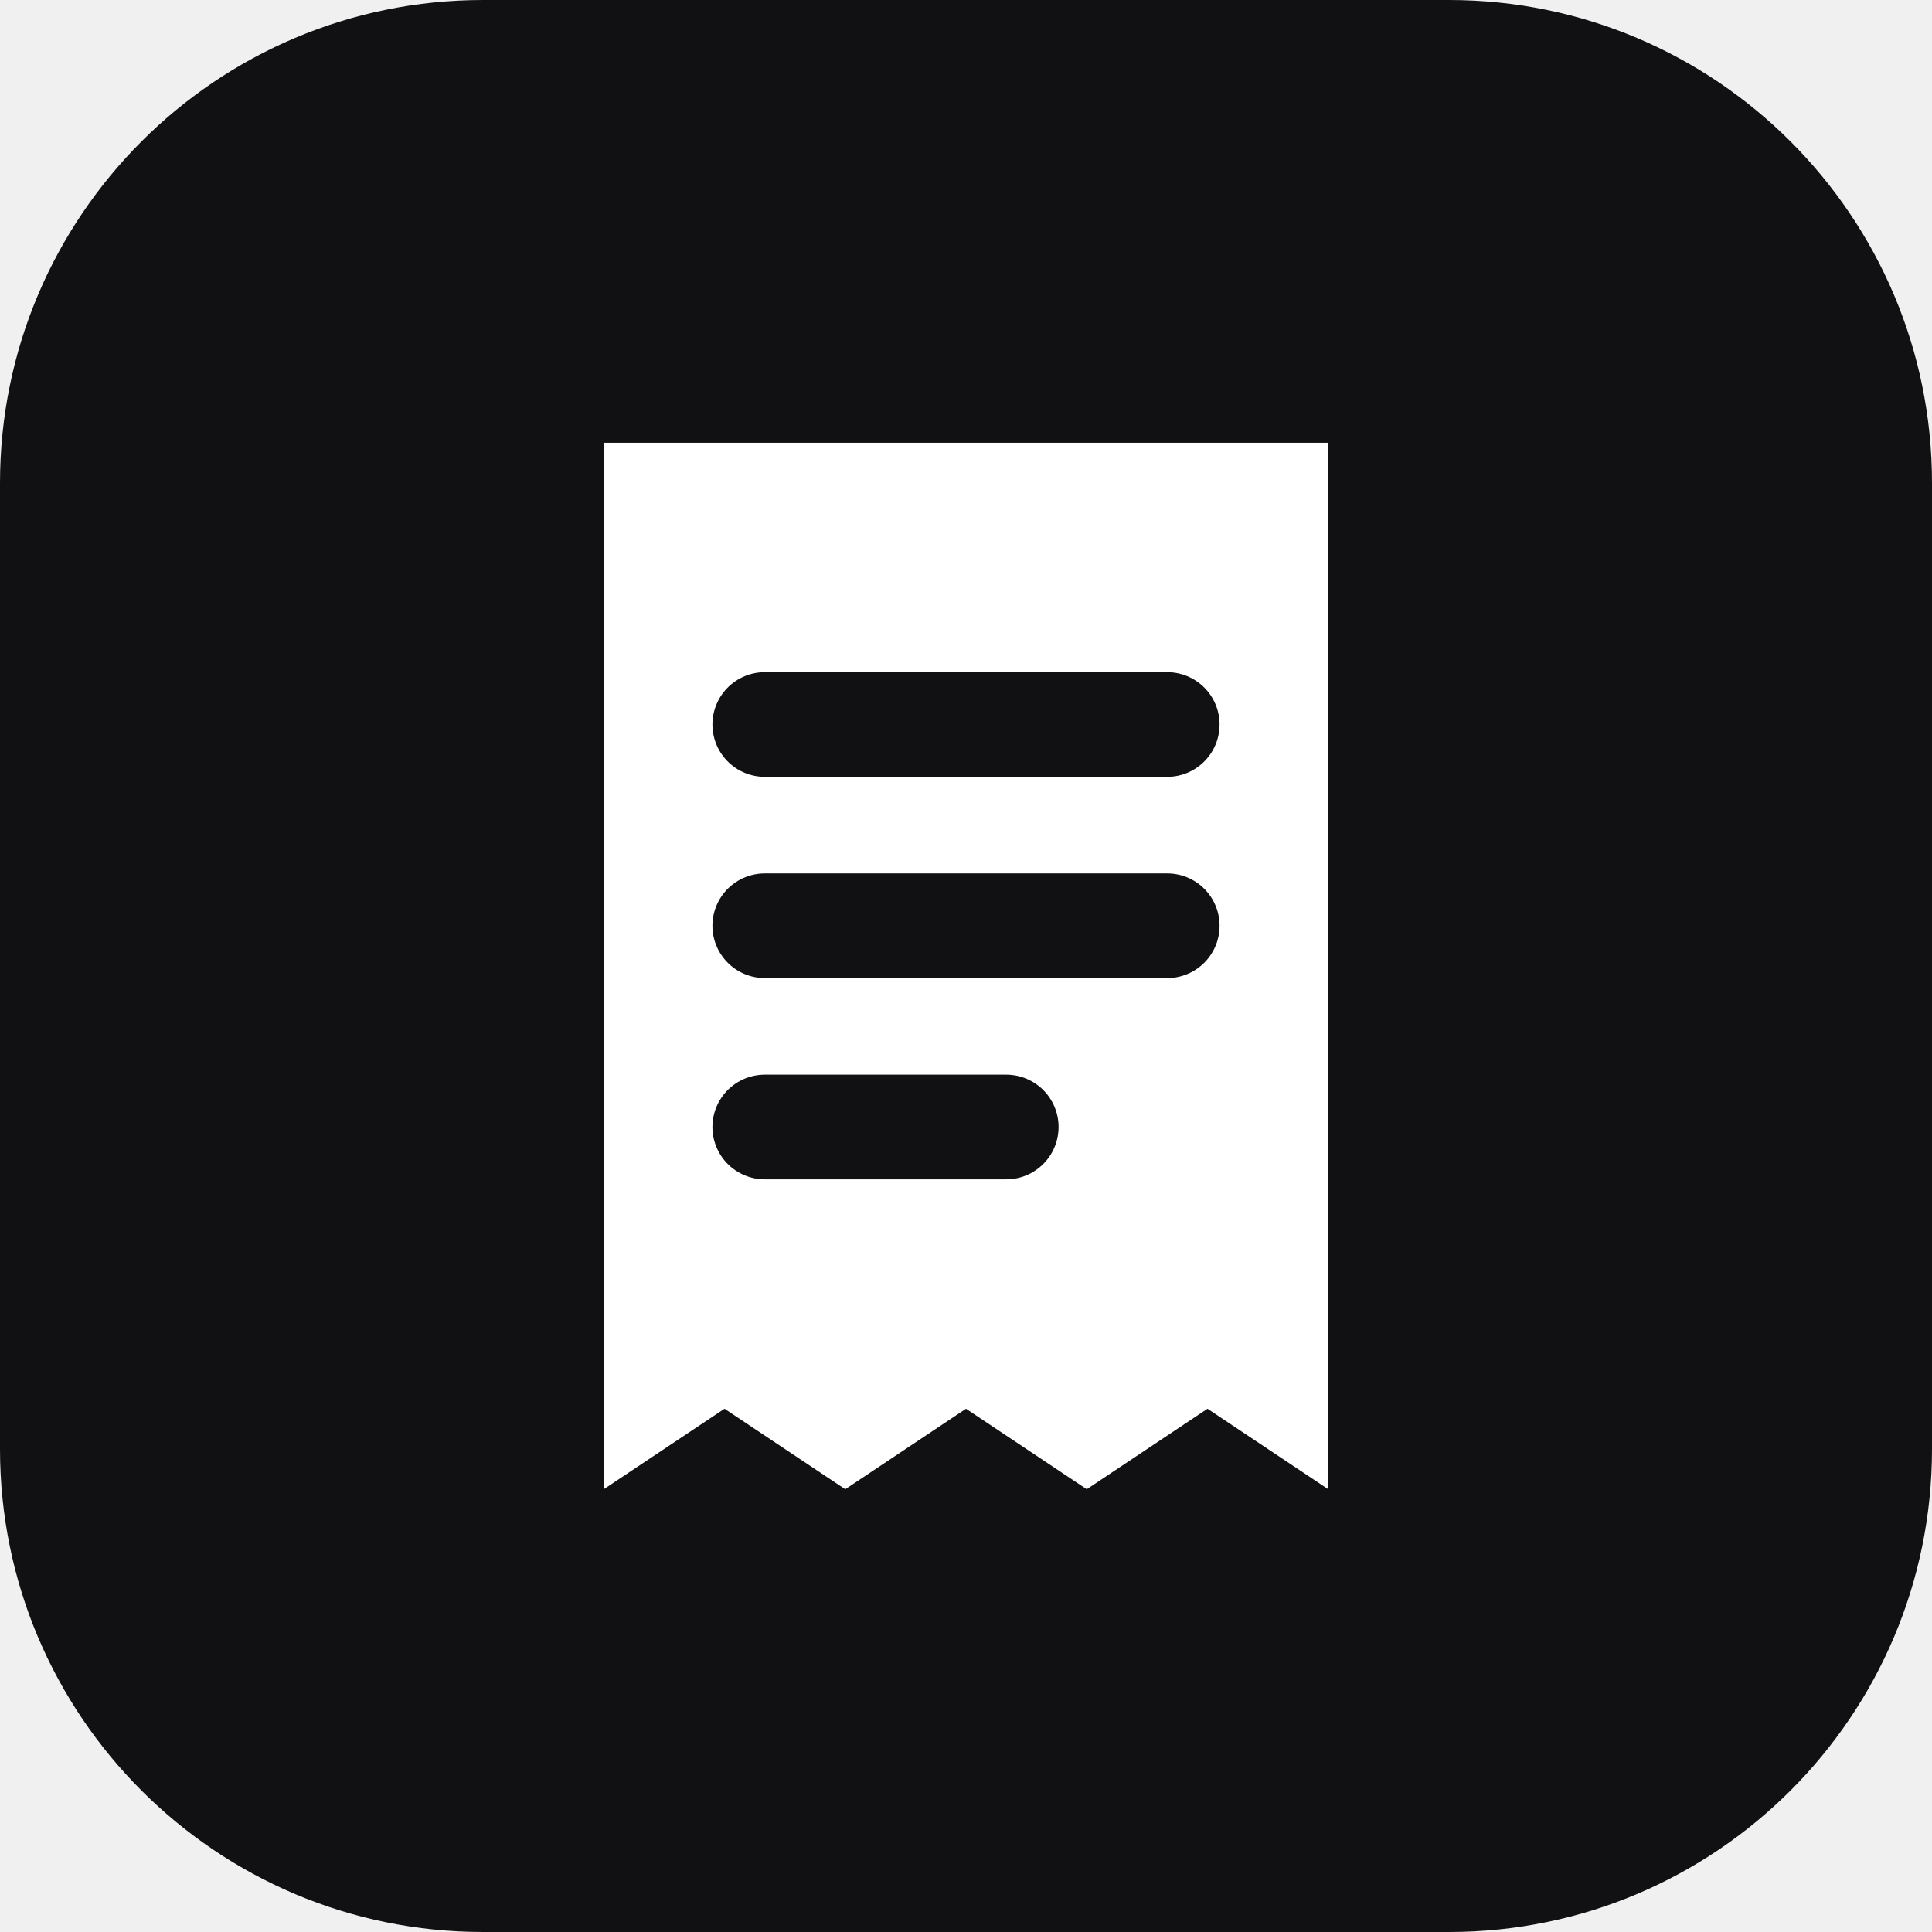
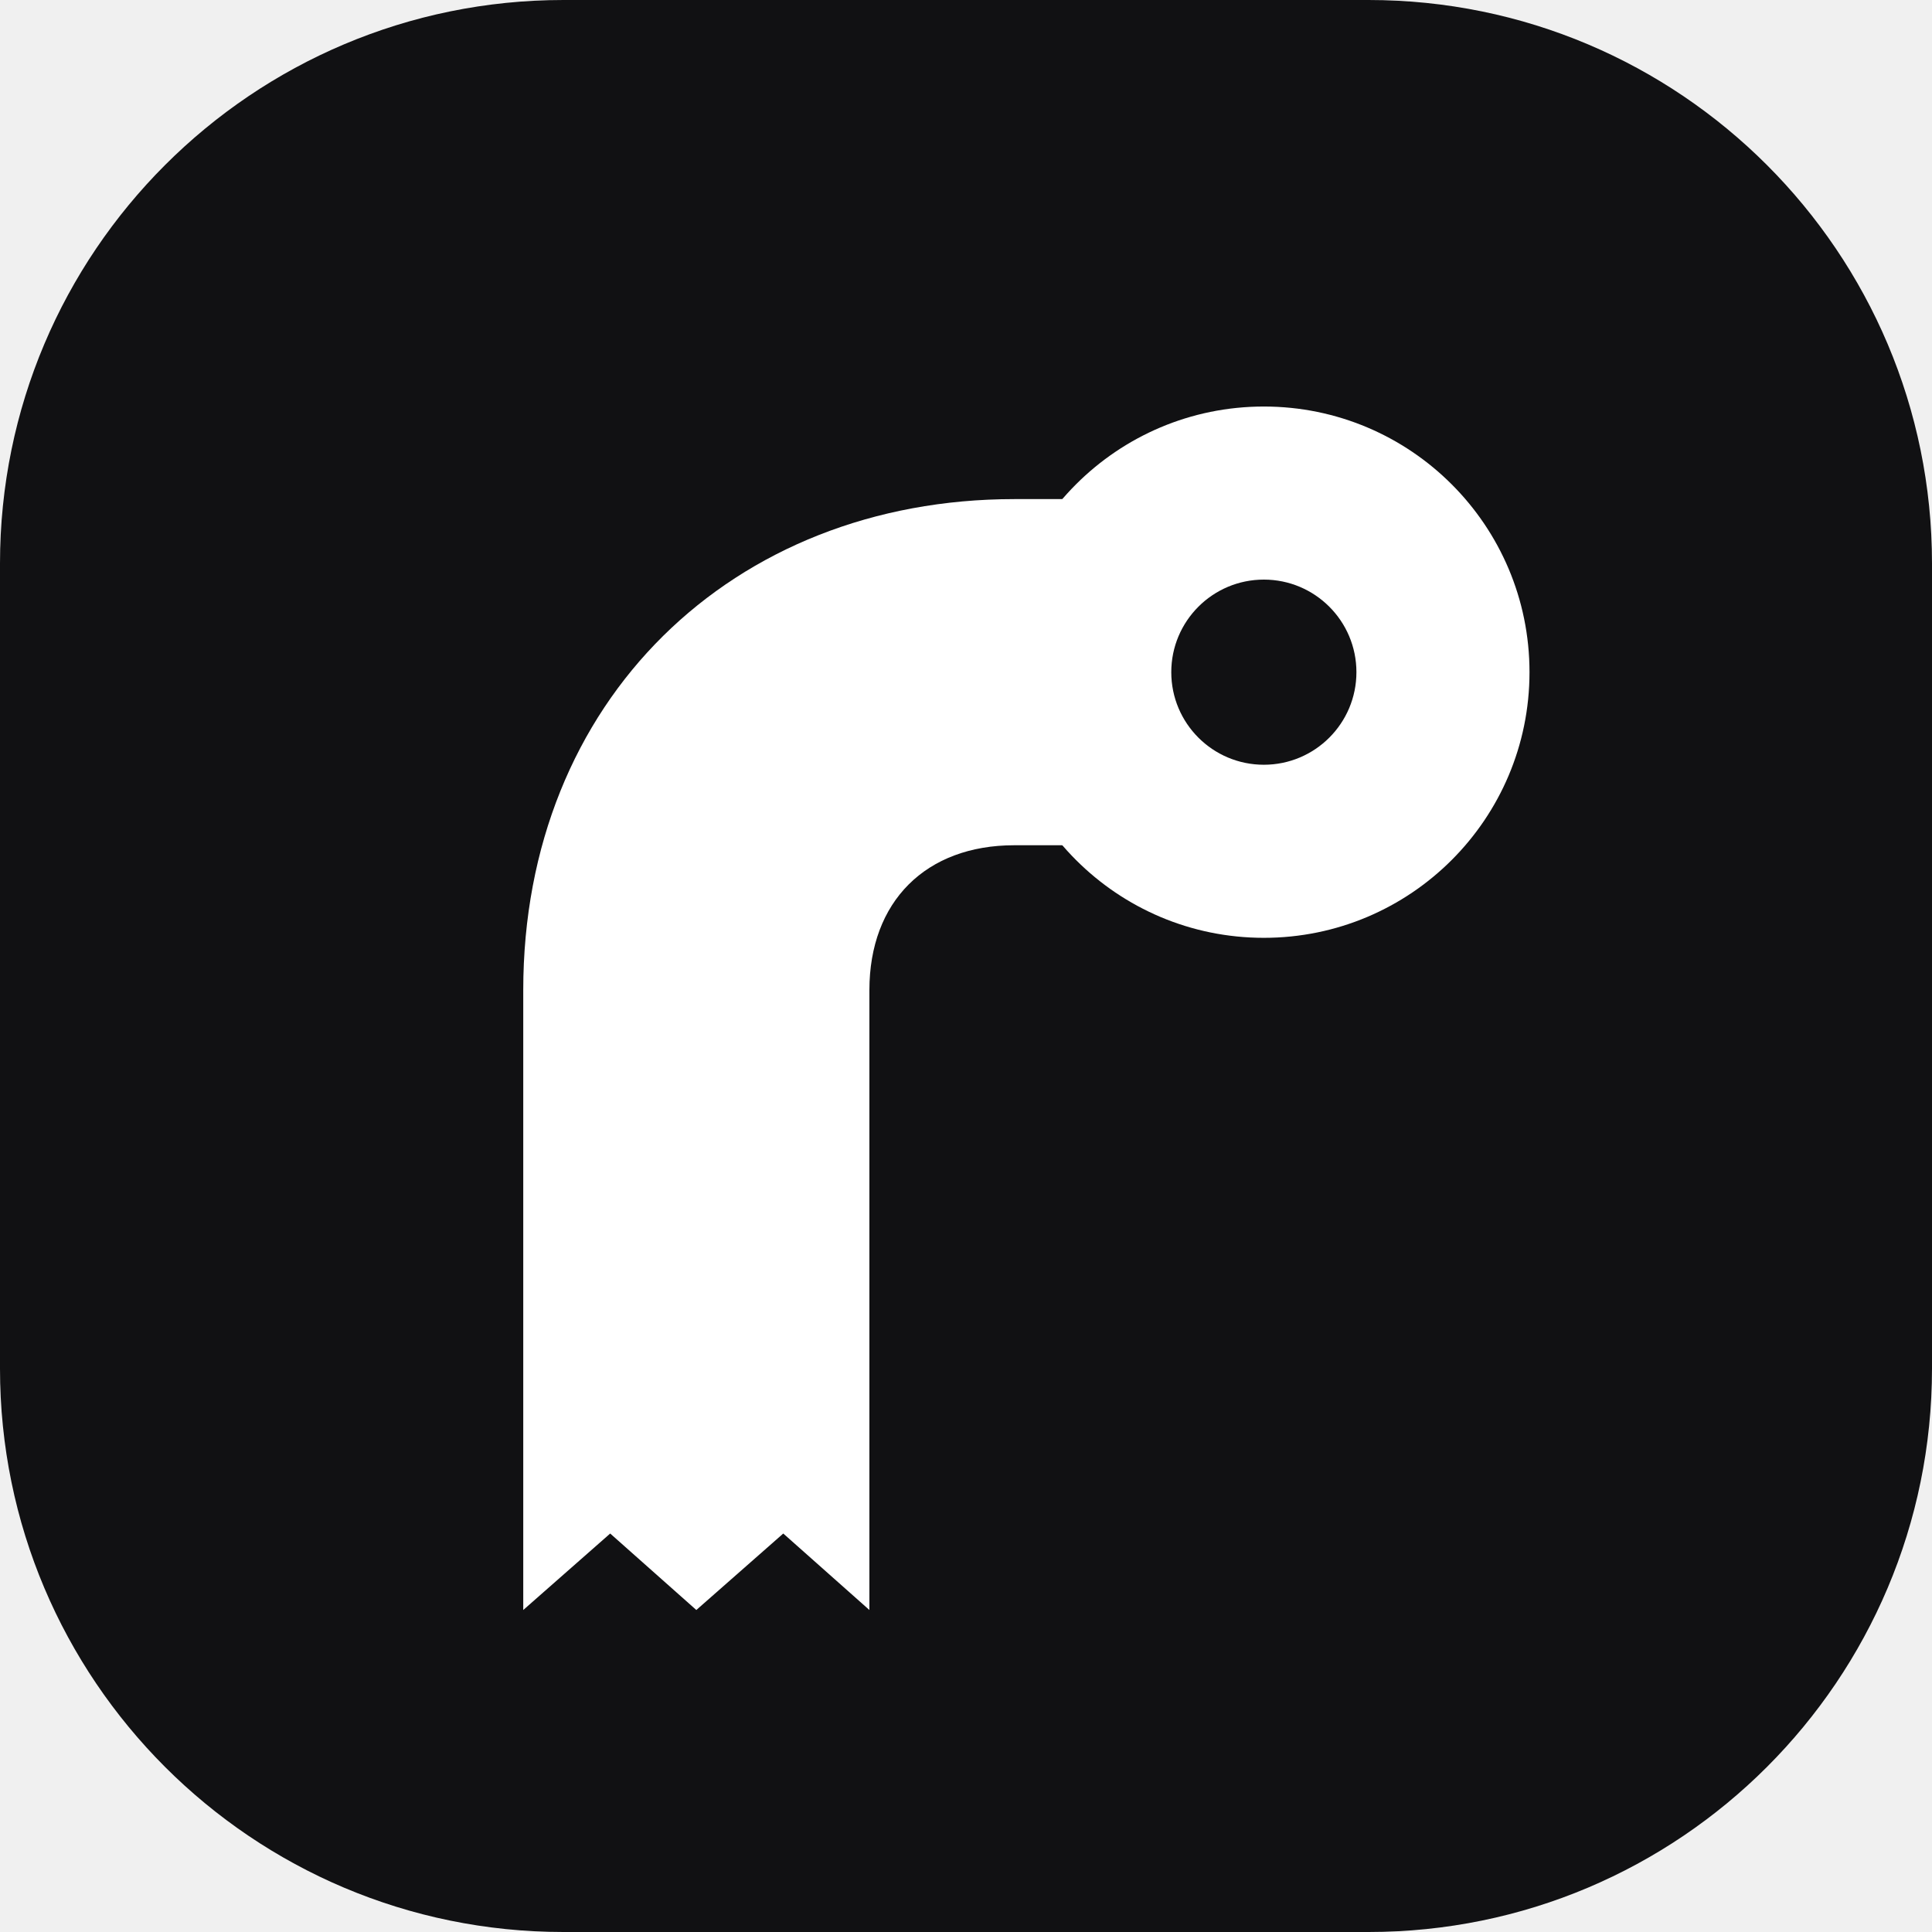
<svg xmlns="http://www.w3.org/2000/svg" viewBox="0 0 24 24">
-   <rect width="24" height="24" rx="6" fill="#111113" />
-   <path d="M7.5 5.5h9v13l-1.5-1-1.5 1-1.5-1-1.5 1-1.5-1-1.5 1z" fill="#fff" />
-   <path d="M9.5 9h5M9.5 11.5h5M9.5 14h3" stroke="#111113" stroke-width="1.3" stroke-linecap="round" />
+   <rect width="24" height="24" rx="7" fill="#111113" />
+   <path fill="#fff" d="M6.5 20v-7.7c0-3.6 2.6-6.1 6.1-6.1h1.1v4.3h-1.1c-1.1 0-1.8.7-1.8 1.8V20l-1.07-.95-1.08.95-1.07-.95z" />
+   <path fill="#fff" fill-rule="evenodd" d="M15.7 5.05a3.3 3.3 0 1 1 0 6.6 3.3 3.3 0 0 1 0-6.6zm0 2.15a1.15 1.15 0 1 0 0 2.3 1.15 1.15 0 0 0 0-2.3z" />
</svg>
